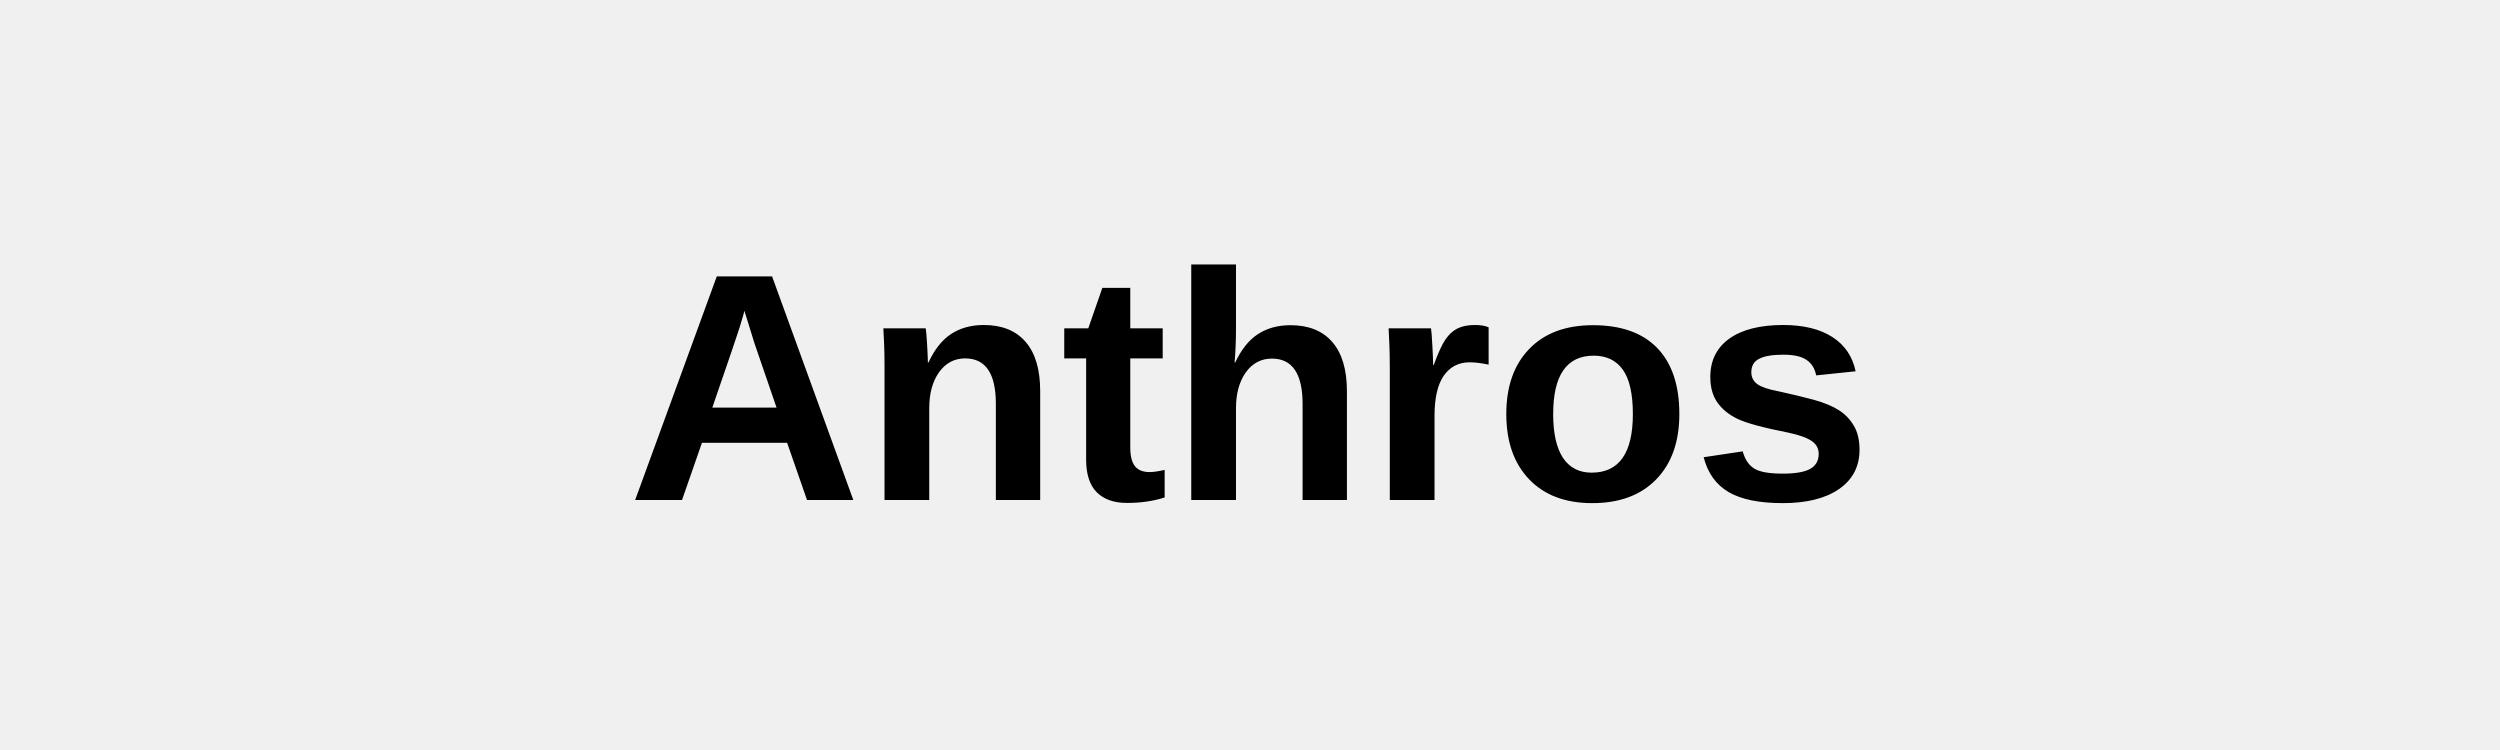
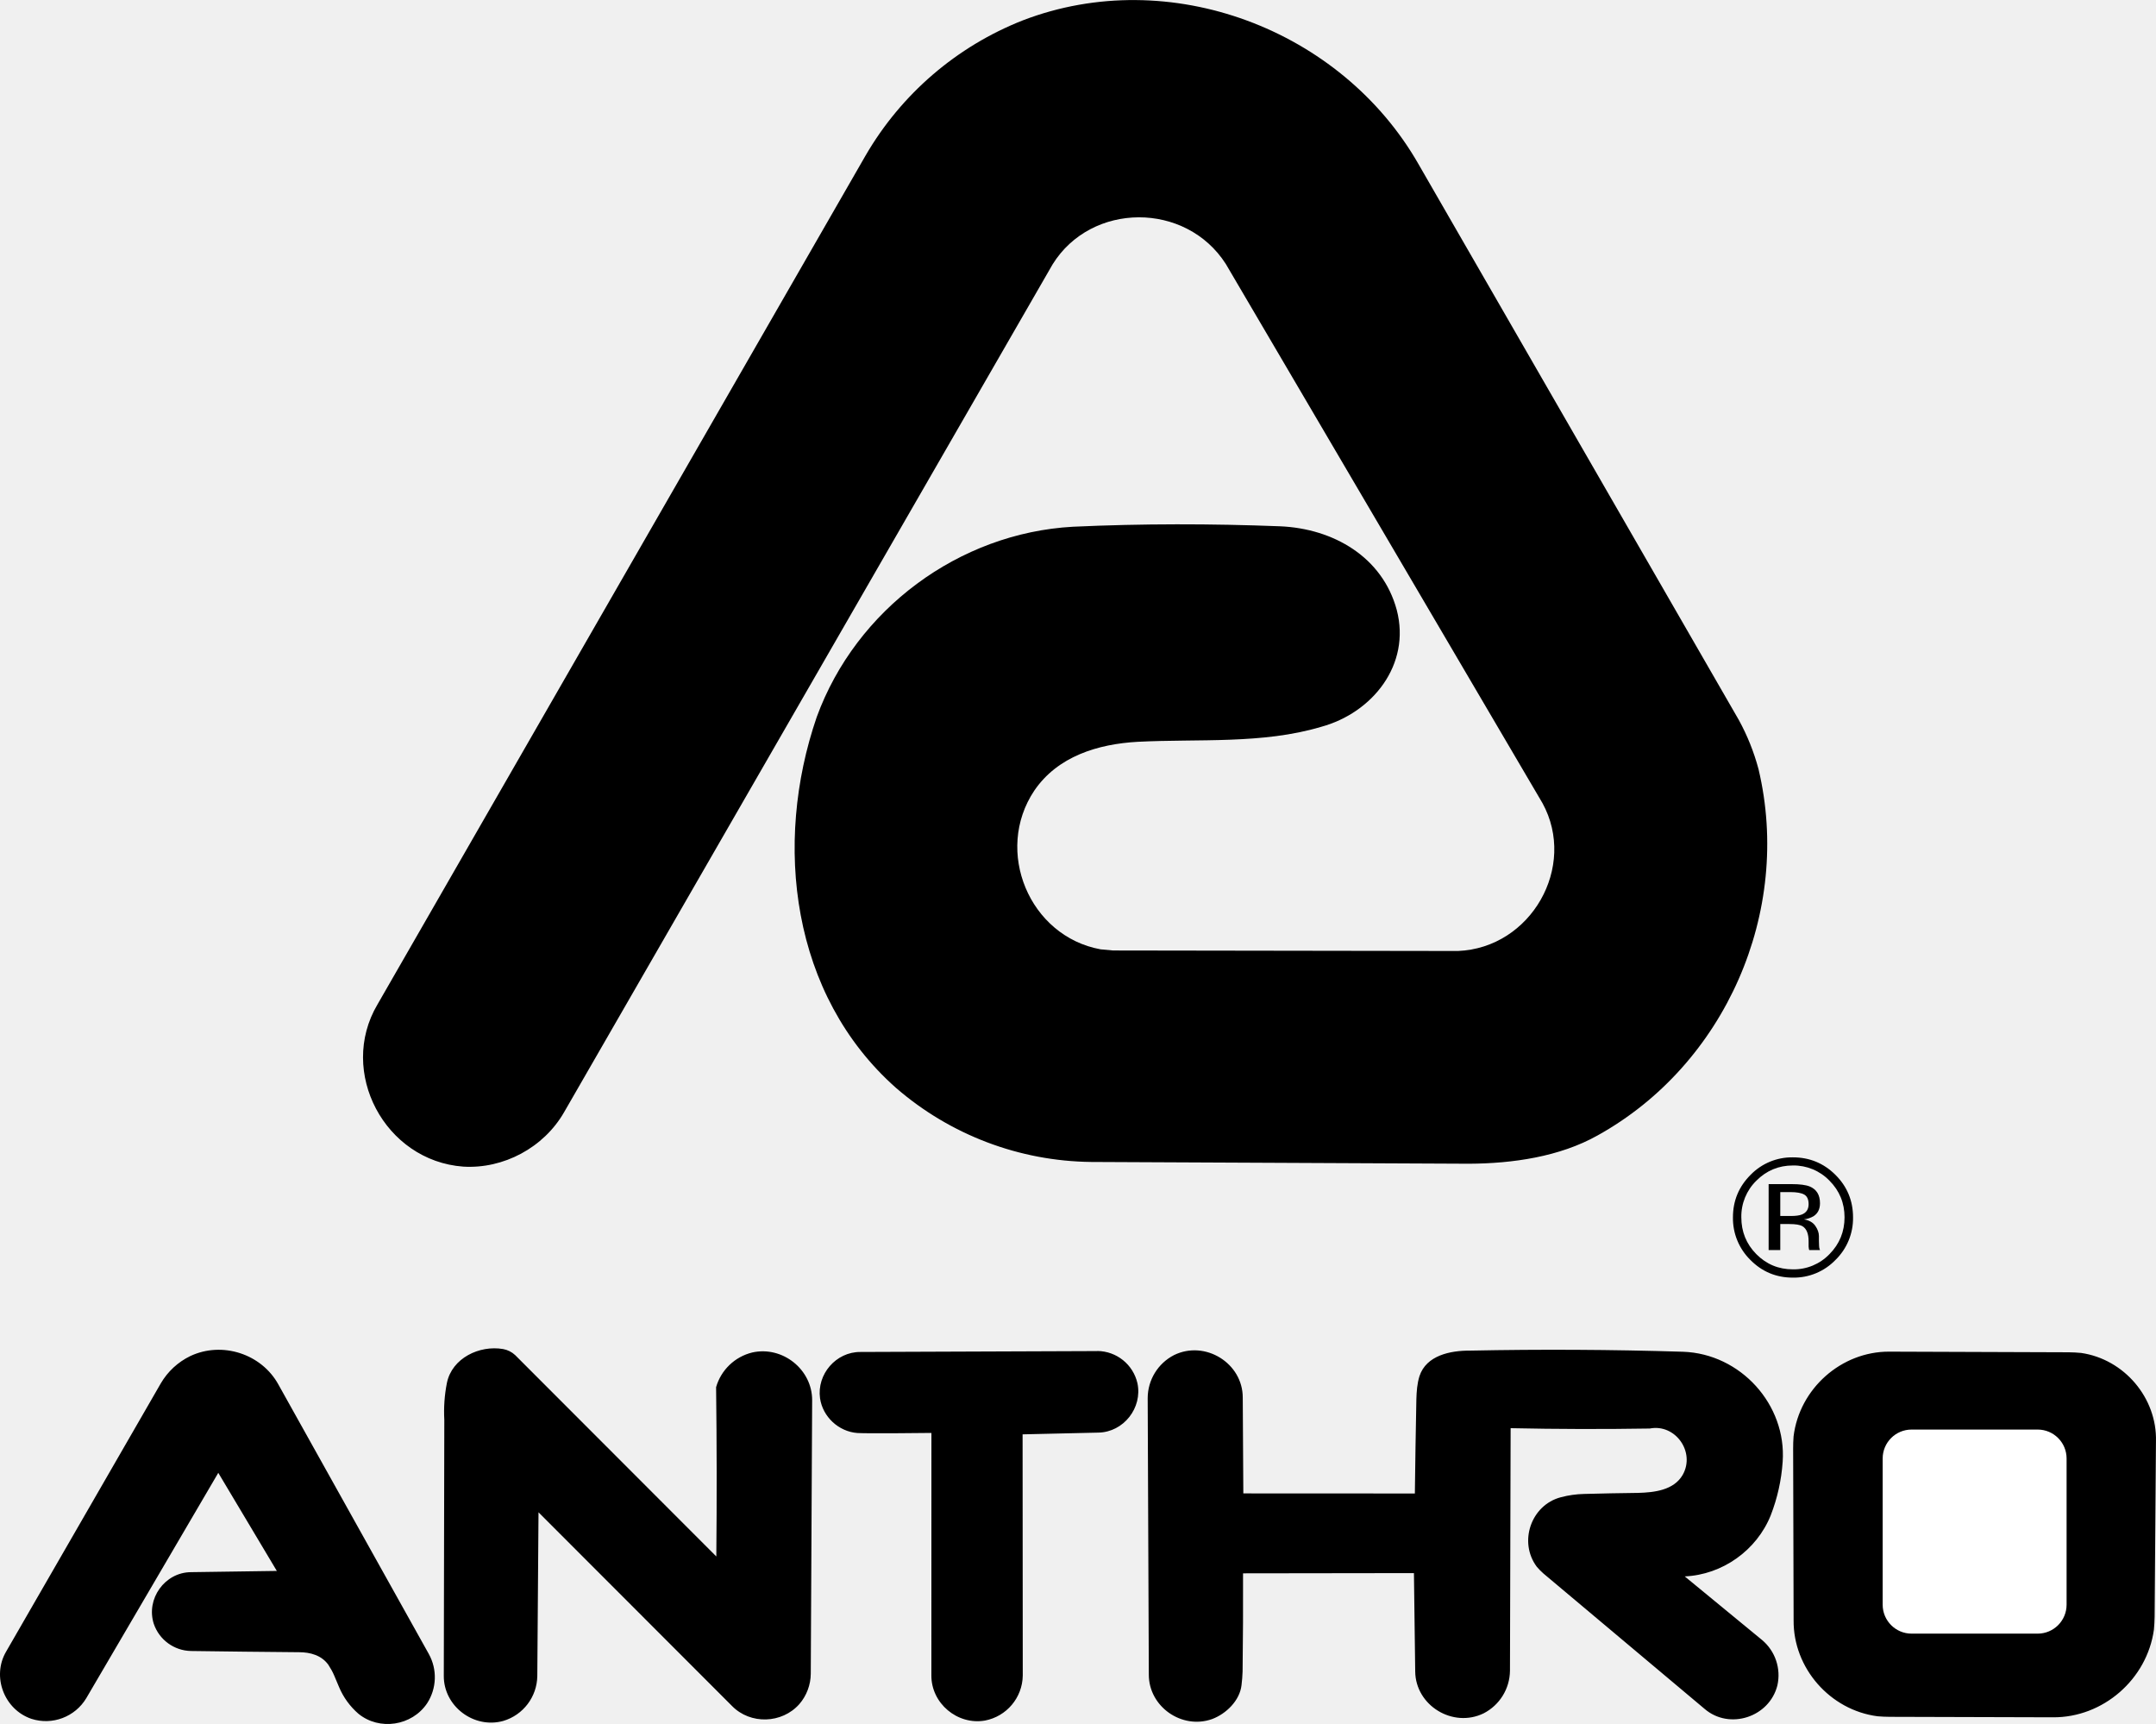
- <svg xmlns="http://www.w3.org/2000/svg" viewBox="0 0 200 60" preserveAspectRatio="xMidYMid meet">
-   <text x="100" y="40" text-anchor="middle" font-family="Arial, Helvetica, sans-serif" font-weight="700" font-size="26" fill="#000">Anthros</text>
+ <svg xmlns="http://www.w3.org/2000/svg" width="2500" height="1999" viewBox="0 0 104.775 83.773">
+   <path d="M100.536 65.712l-8.728-.031c-2.328-.008-4.364 1.798-4.646 4.119a7.447 7.447 0 0 0-.021.605l.023 8.332c-.02 2.319 1.765 4.36 4.076 4.663.193.015.398.028.604.027l7.925.023c2.431.017 4.571-1.844 4.905-4.261.017-.203.032-.418.034-.632l.065-8.514c.058-2.109-1.538-3.993-3.634-4.299a7.341 7.341 0 0 0-.603-.032zM60.422 72.57l-.028-4.656c.003-1.671-1.824-2.806-3.338-2.067a2.36 2.36 0 0 0-1.282 2.092l.055 13.436c-.004 1.554 1.6 2.683 3.075 2.161.678-.253 1.344-.893 1.43-1.649.027-.221.044-.441.052-.663.02-1.589.028-3.179.022-4.77l8.305-.011.062 4.776c.013 1.654 1.825 2.768 3.324 2.039a2.356 2.356 0 0 0 1.281-2.07l.032-11.788c2.254.048 4.507.053 6.76.017 1.243-.244 2.232 1.142 1.6 2.255-.431.744-1.378.852-2.168.873-.871.01-1.742.027-2.616.051a4.782 4.782 0 0 0-1.141.162c-1.442.379-2.062 2.171-1.164 3.376.095.108.201.223.318.324l7.836 6.582c1.202 1.037 3.15.41 3.539-1.142a2.235 2.235 0 0 0-.746-2.205l-3.757-3.09c1.828-.08 3.496-1.266 4.178-2.966a8.808 8.808 0 0 0 .581-2.604c.196-2.777-2.045-5.252-4.843-5.347a202.084 202.084 0 0 0-10.36-.055c-.937-.005-2.115.227-2.446 1.238-.115.363-.141.751-.152 1.132a580.35 580.35 0 0 0-.073 4.573l-8.336-.004zM68.935 7.974C65.185 1.413 56.837-1.753 49.703.988a15.327 15.327 0 0 0-7.641 6.572L18.339 48.818c-1.927 3.271.359 7.592 4.175 7.872 1.954.119 3.911-.921 4.9-2.646l23.74-41.201c1.884-3.035 6.475-3.052 8.416-.019l15.389 26.2c1.696 3.094-.557 7.044-4.11 7.187l-16.758-.025-.608-.056c-3.456-.631-5.188-4.771-3.219-7.713 1.132-1.662 3.082-2.265 5.036-2.372 2.941-.151 6.062.122 8.907-.728 2.489-.679 4.365-3.013 3.672-5.676-.697-2.588-3.09-3.956-5.662-4.068-3.354-.13-6.716-.133-10.072.021-5.547.305-10.545 4.019-12.454 9.246-2.118 6.161-1.241 13.517 3.857 18.028a14.72 14.72 0 0 0 9.483 3.595l18.36.086c2.11-.01 4.401-.336 6.251-1.377 6.207-3.445 9.461-10.87 7.817-17.797a10.71 10.71 0 0 0-.959-2.393L68.935 7.974zM53.329 65.653l-11.523.044c-1.175-.006-2.117 1.078-1.955 2.25.13.899.901 1.619 1.815 1.688.538.032 3.598-.004 3.598-.004l-.002 11.782c-.009 1.355 1.262 2.427 2.605 2.195a2.26 2.26 0 0 0 1.836-2.183L49.695 69.7l3.69-.085c1.217-.025 2.145-1.203 1.891-2.4a2.016 2.016 0 0 0-1.949-1.566l.002.004zM34.811 75.634l-9.776-9.786a1.162 1.162 0 0 0-.588-.294c-1.144-.196-2.481.436-2.729 1.648a7.23 7.23 0 0 0-.126 1.799l-.025 12.429c-.012 1.479 1.459 2.596 2.894 2.195a2.31 2.31 0 0 0 1.65-2.177l.059-7.96 9.407 9.415c.89.905 2.42.861 3.267-.093.353-.405.555-.94.557-1.483l.067-13.276c.011-1.5-1.438-2.661-2.912-2.329a2.424 2.424 0 0 0-1.756 1.685c.034 2.741.037 5.484.011 8.227zM13.533 67.285c-.819-1.499-2.739-2.12-4.29-1.387a3.352 3.352 0 0 0-1.428 1.323L.293 80.265c-.699 1.203-.093 2.807 1.232 3.259a2.293 2.293 0 0 0 2.669-1.005l6.414-10.949 2.845 4.767-4.175.06c-1.269.008-2.195 1.299-1.804 2.513a1.95 1.95 0 0 0 1.806 1.318c1.752.021 3.506.048 5.26.059.54.001 1.09.15 1.419.615.108.164.205.337.282.519l.237.561c.208.496.532.943.94 1.295 1.02.833 2.599.594 3.338-.506a2.327 2.327 0 0 0 .084-2.396l-7.307-13.09zM85.354 57.373a2.43 2.43 0 0 0-.731 1.779c0 .7.242 1.297.728 1.79.489.493 1.081.74 1.779.74a2.41 2.41 0 0 0 1.778-.74c.487-.493.731-1.09.731-1.79 0-.695-.244-1.288-.731-1.779a2.419 2.419 0 0 0-1.778-.739c-.693 0-1.285.247-1.776.739zm3.844 3.852a2.809 2.809 0 0 1-2.069.859c-.81 0-1.497-.285-2.065-.859a2.836 2.836 0 0 1-.848-2.072c0-.804.285-1.491.855-2.062a2.805 2.805 0 0 1 2.058-.852c.809 0 1.499.284 2.069.852.569.567.854 1.256.854 2.062a2.826 2.826 0 0 1-.854 2.072zm-1.52-3.179c-.141-.079-.368-.119-.68-.119h-.482v1.162h.51c.238 0 .417-.024.537-.072.219-.087.33-.255.33-.501 0-.235-.073-.39-.215-.47zm-.606-.506c.398 0 .69.039.877.116.33.138.497.408.497.812 0 .286-.105.497-.314.632a1.217 1.217 0 0 1-.466.154c.252.041.436.146.553.314.117.17.175.336.175.498v.235c0 .073.003.153.008.237a.55.55 0 0 0 .028.168l.021.039h-.529a.353.353 0 0 1-.008-.031c-.003-.01-.007-.022-.009-.036l-.012-.104v-.255c0-.371-.101-.616-.302-.735-.12-.069-.33-.104-.629-.104h-.446v1.265h-.566V57.54h1.122z" />
+   <path d="M92.897 69.467h6.127c.777 0 1.406.63 1.406 1.405v7.105c0 .777-.629 1.407-1.406 1.407h-6.127c-.776 0-1.405-.63-1.405-1.407v-7.105c0-.775.629-1.405 1.405-1.405z" fill="#fff" />
</svg>
